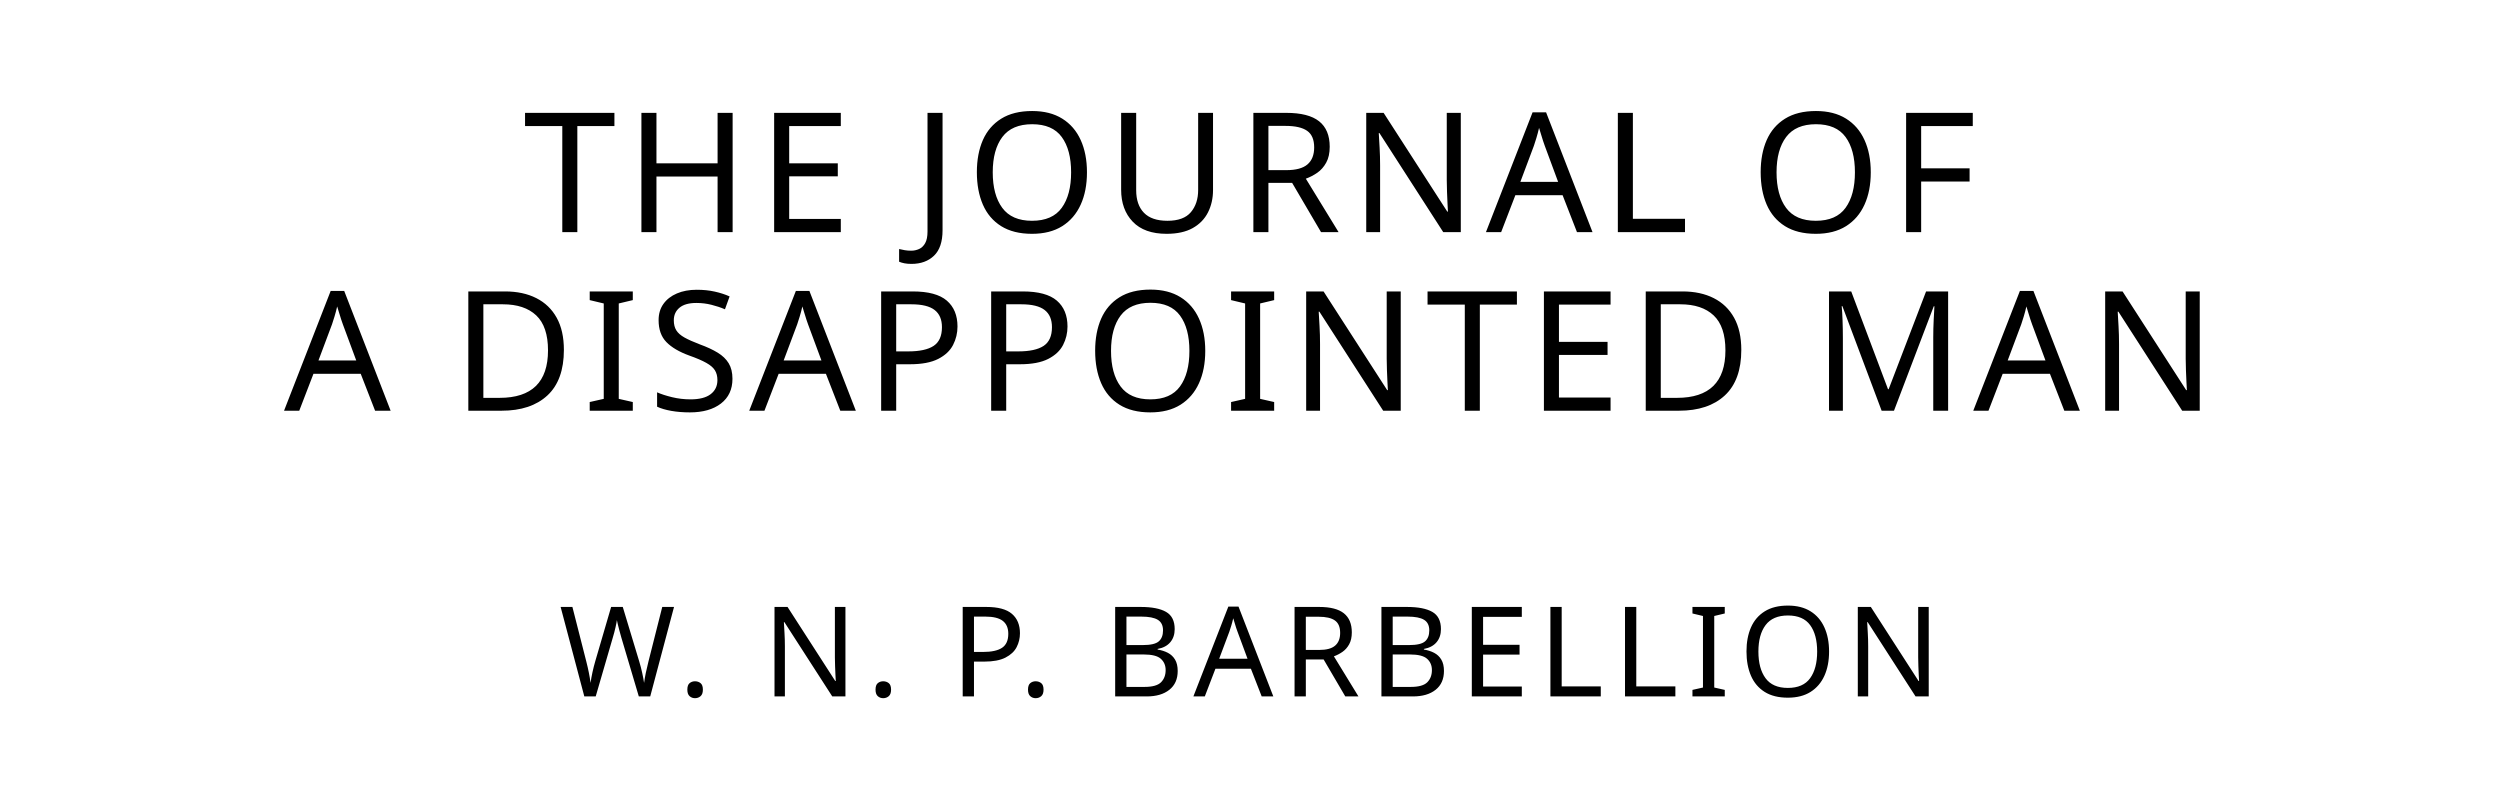
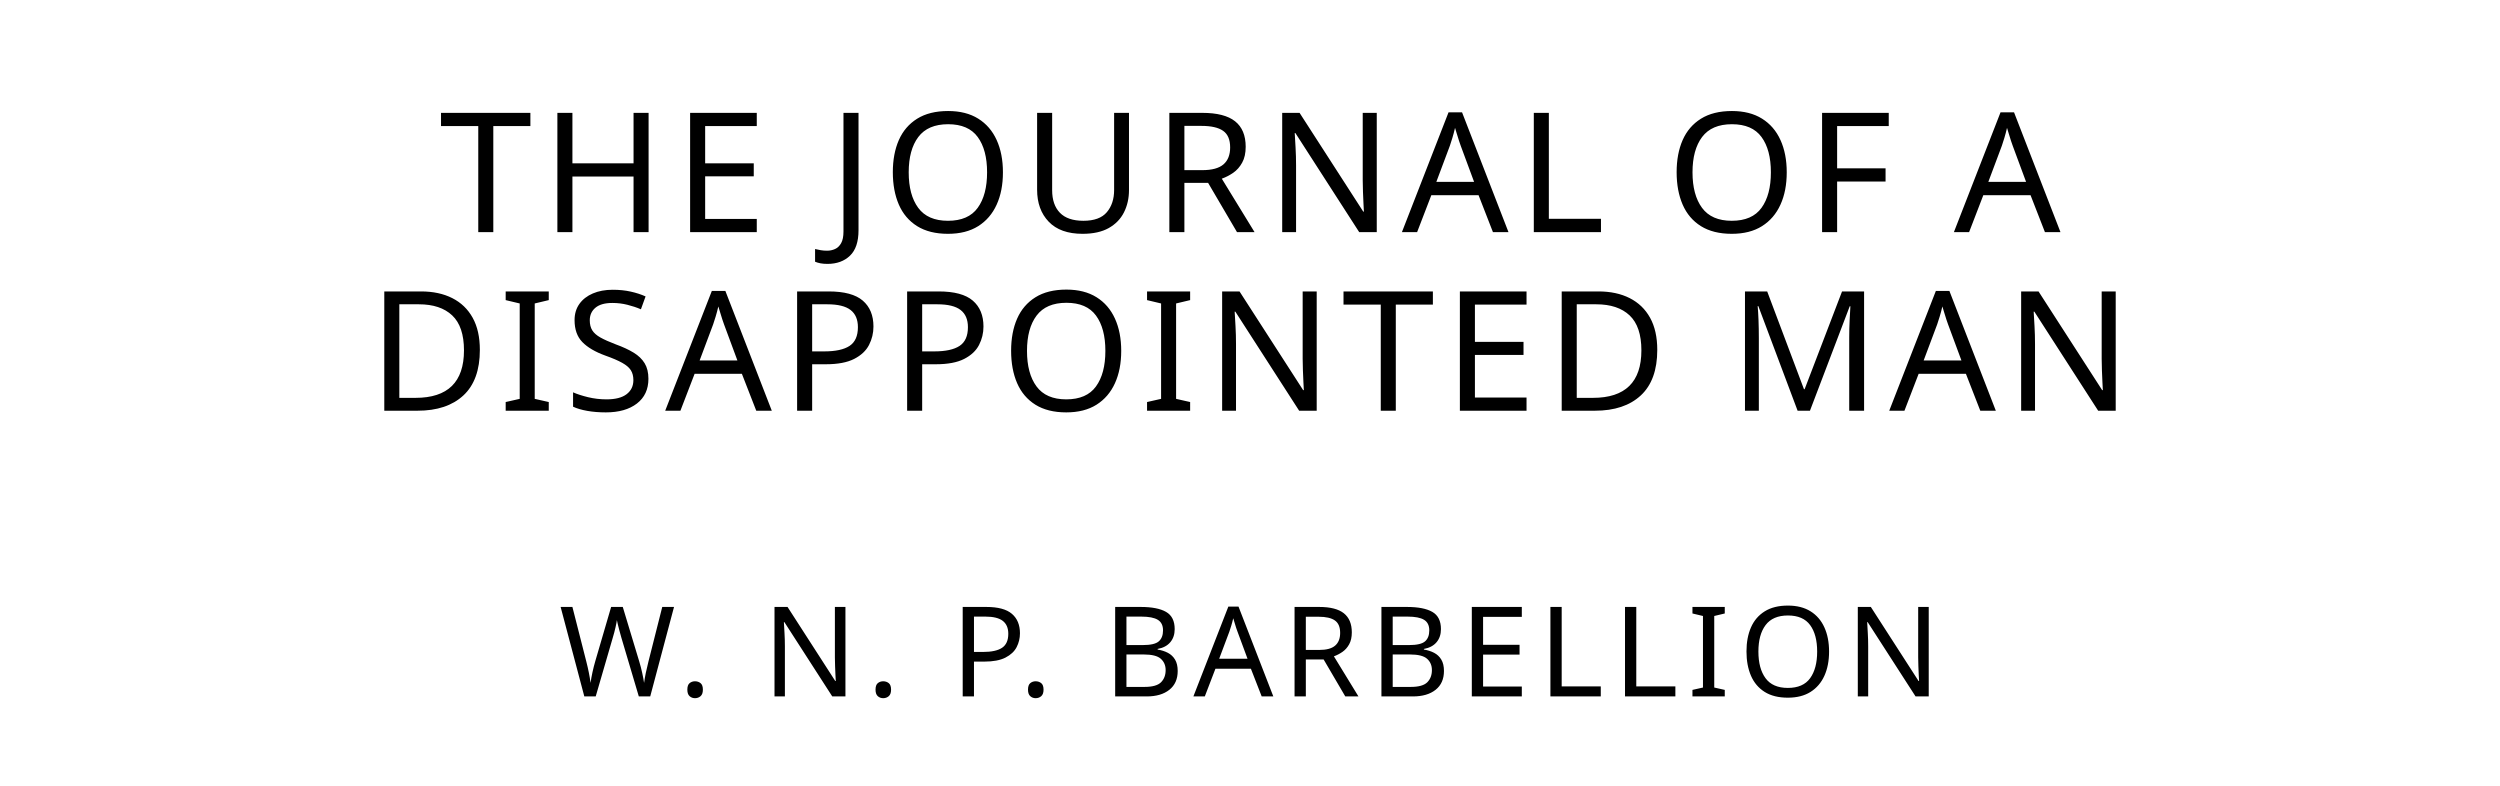
<svg xmlns="http://www.w3.org/2000/svg" version="1.1" viewBox="0 0 1400 440">
  <style type="text/css">
		text{
			font-family: "League Spartan";
			letter-spacing: 5px;
			text-anchor: middle;
		}

		.title{
			font-size: 93.567px;
		}

		.author{
			font-size: 70.175px;
		}
	</style>
-   <text class="title" x="700" y="130">THE JOURNAL OF</text>
-   <text class="title" x="700" y="230">A DISAPPOINTED MAN</text>
+   <text class="title" x="700" y="130">THE JOURNAL OF A</text>
+   <text class="title" x="700" y="230">DISAPPOINTED MAN</text>
  <text class="author" x="700" y="390">W. N. P. BARBELLION</text>
</svg>
